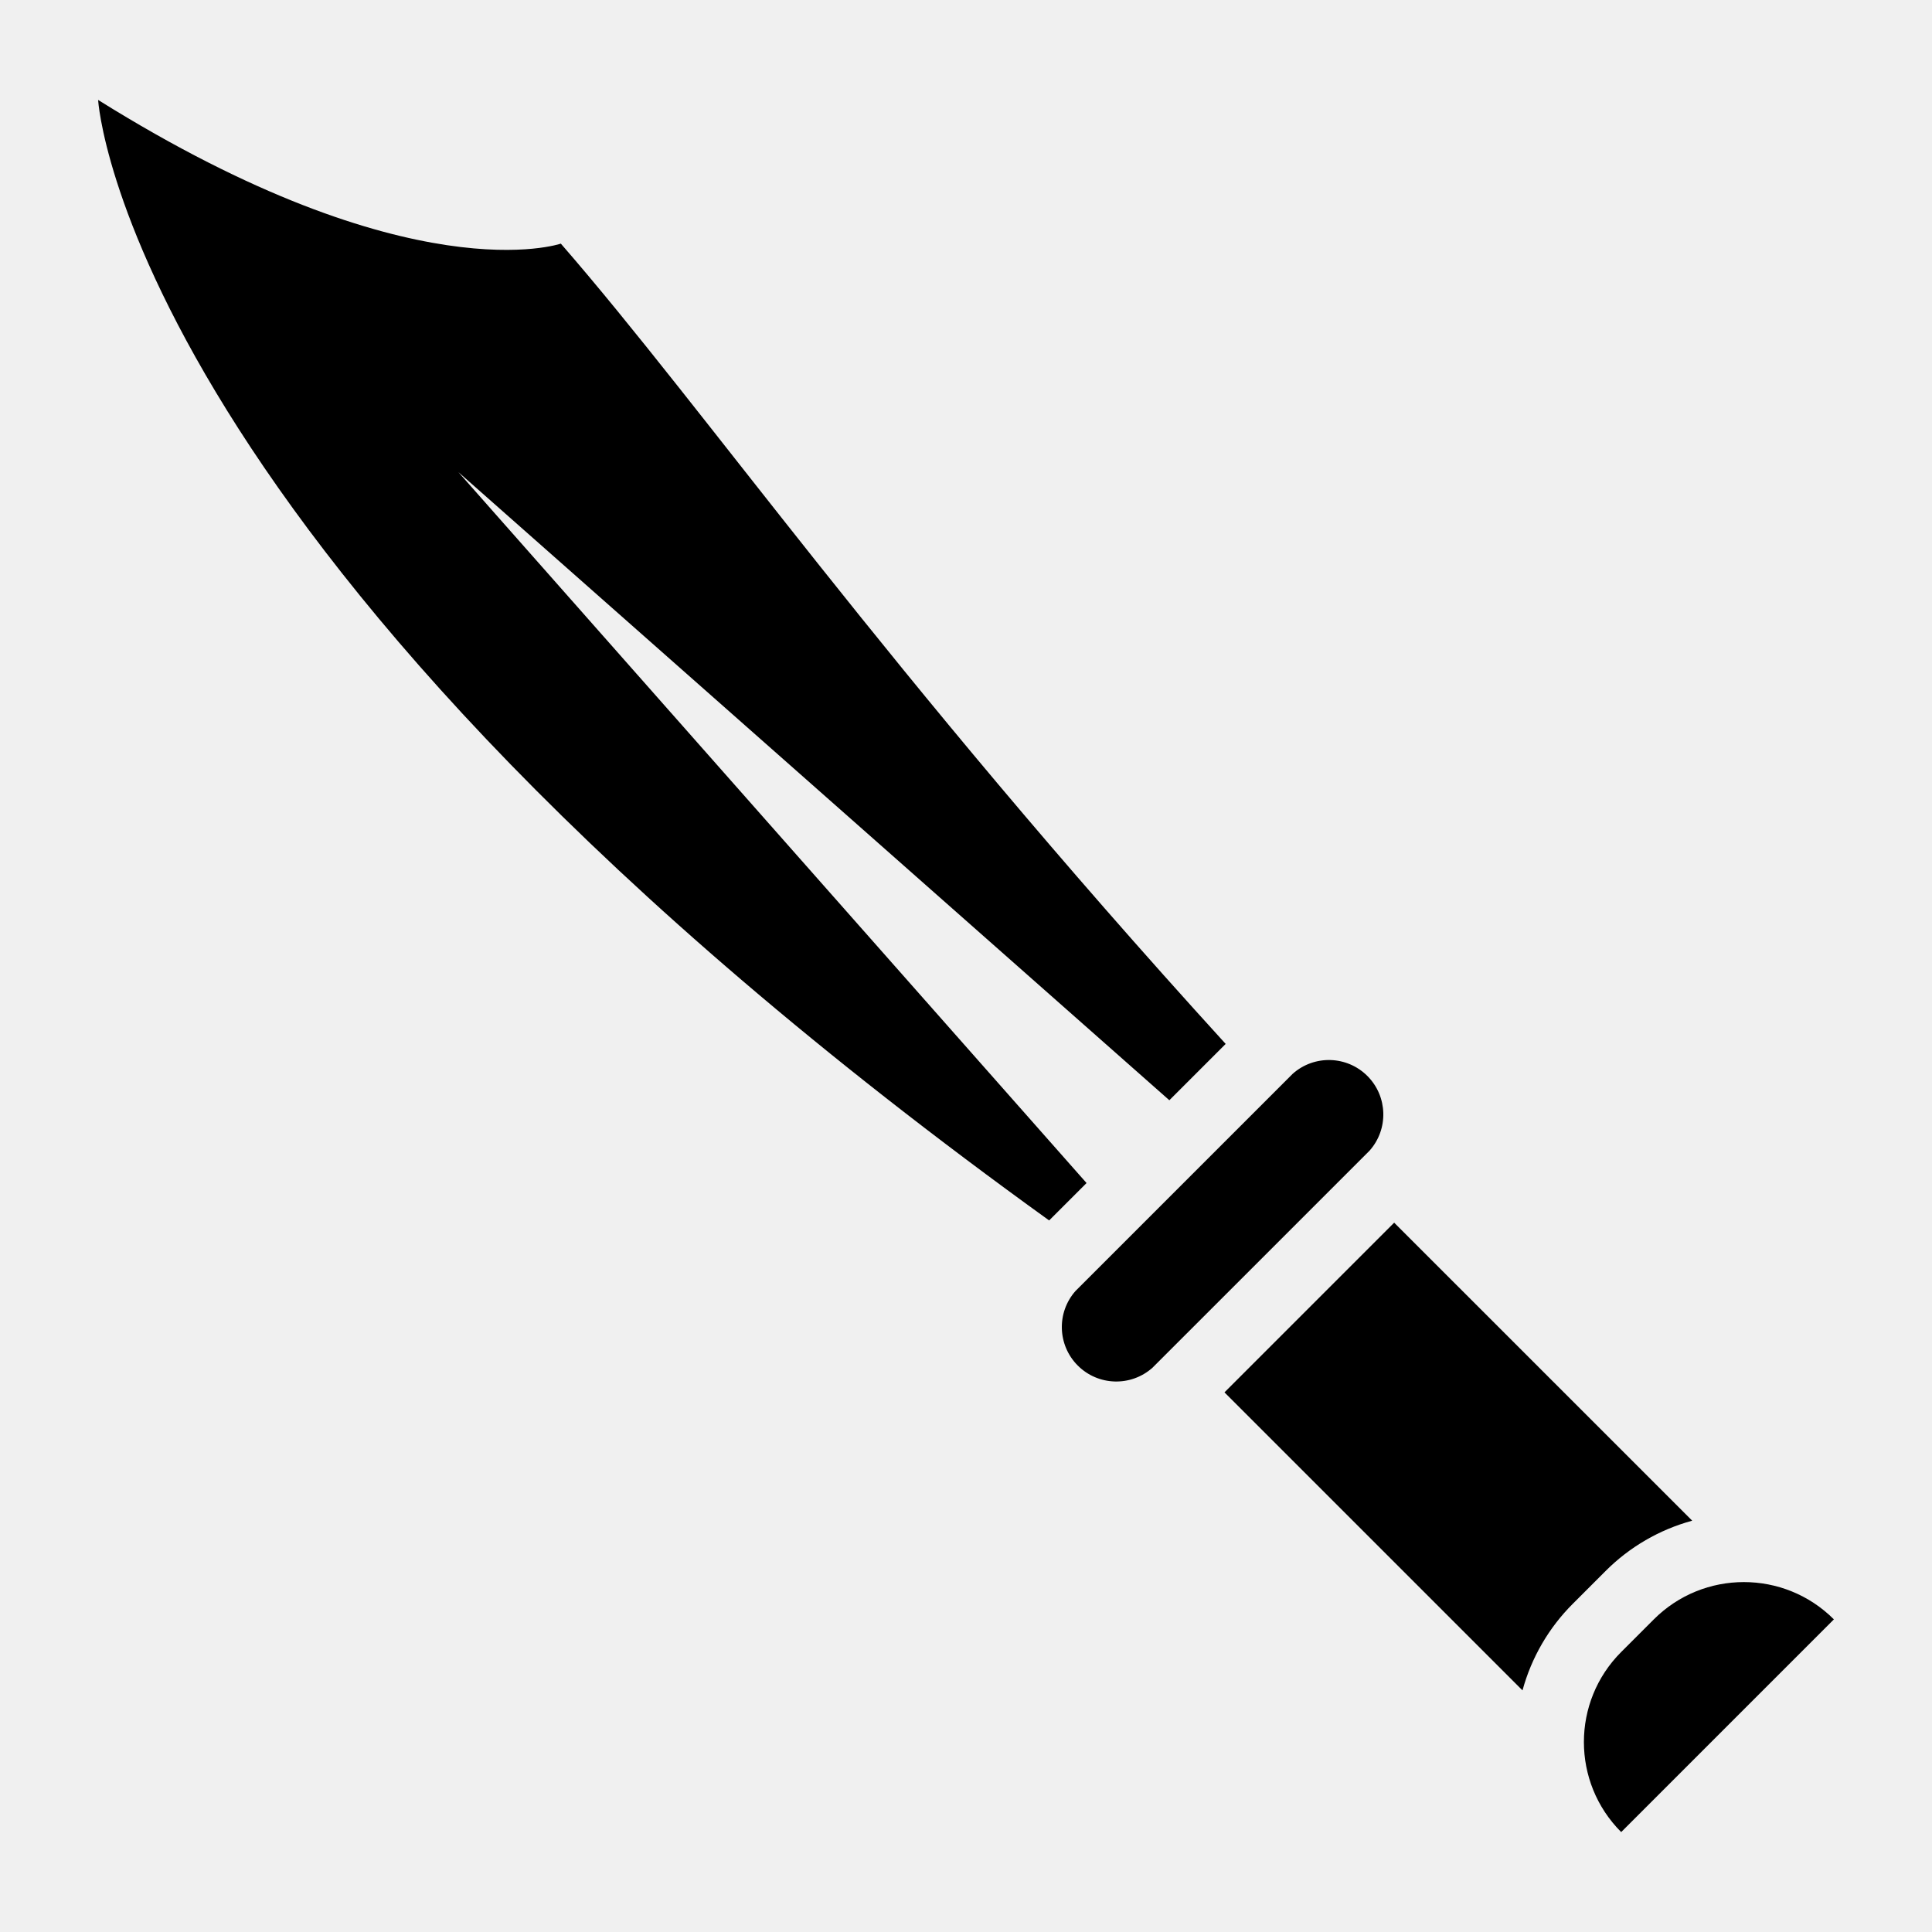
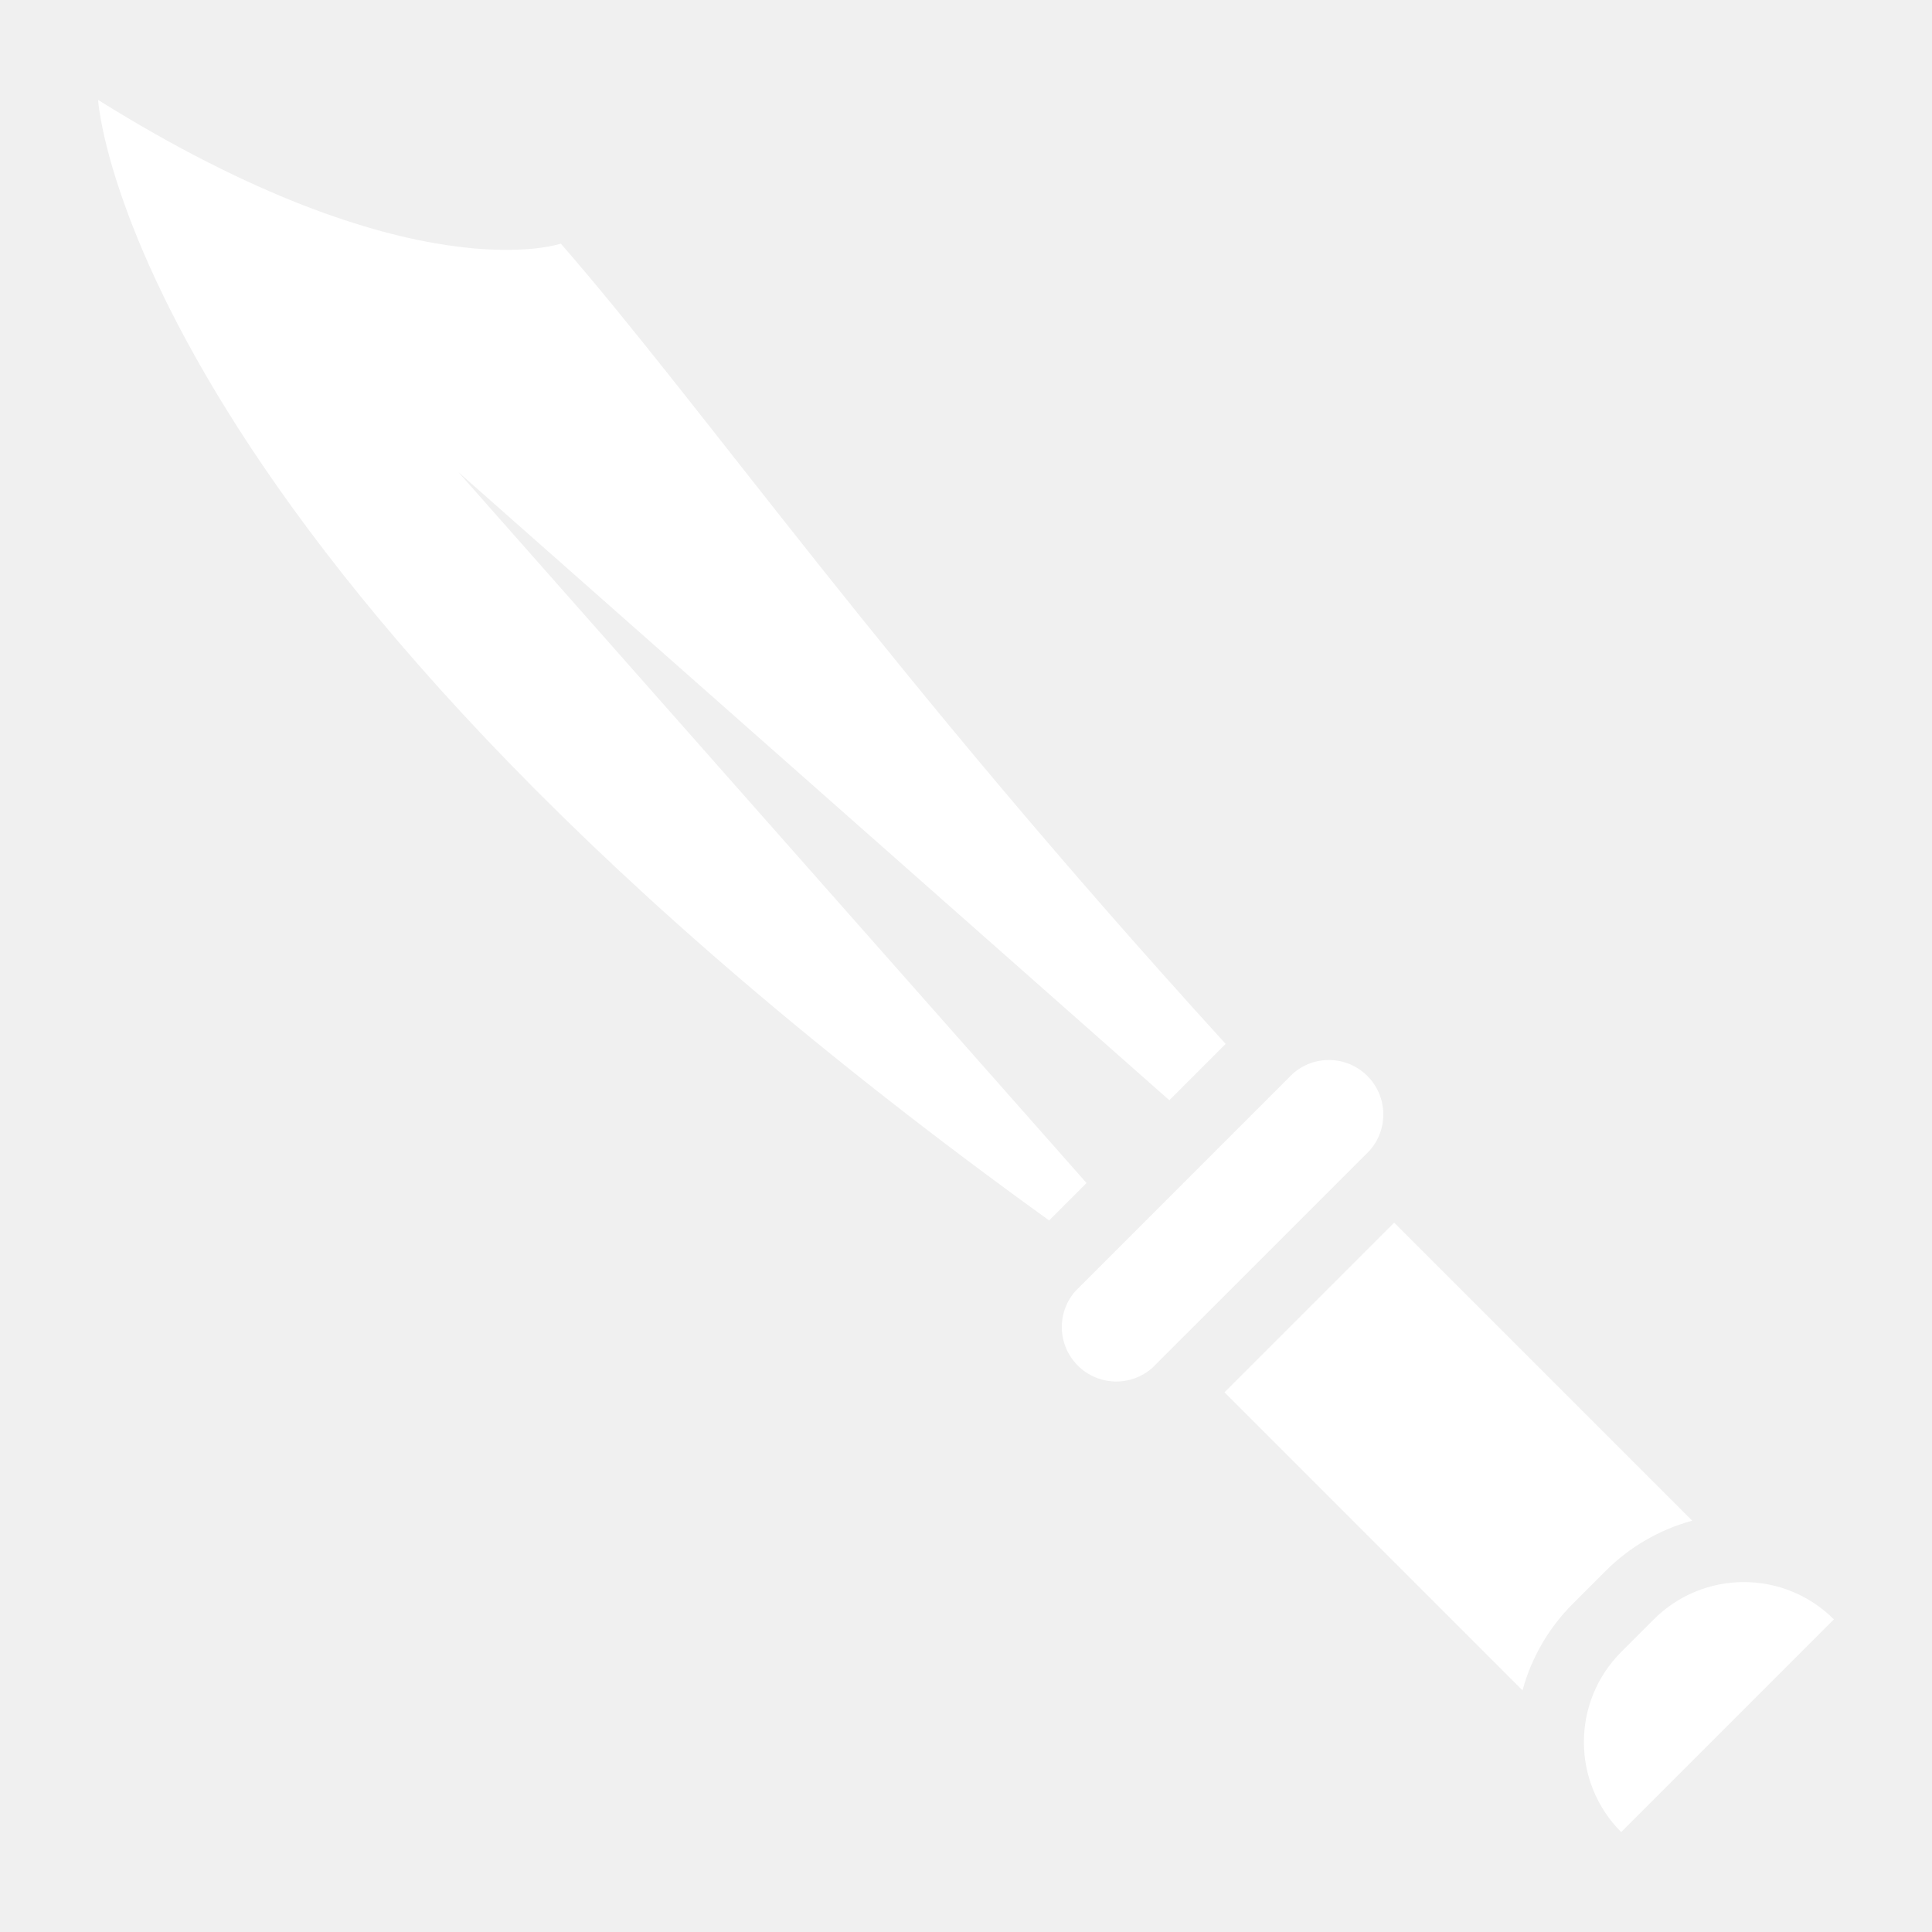
<svg xmlns="http://www.w3.org/2000/svg" viewBox="0 0 512 512">
-   <path fill="#000" d="M416.833 424.997a51.536 51.536 0 0 0-13.354 22.973l-78.98-78.98 44.972-44.97 78.98 78.978a51.536 51.536 0 0 0-22.974 13.354zm-209.087-202.24-86.28-97.65 97.653 86.277 90.77 80.19 14.927-14.927c-90.534-99.383-137.713-167.87-176.19-212.085 0 0-39.608 13.795-122.627-38.08 0 0 7.062 120.442 252.034 296.948l9.913-9.913zm155.22 82.16a14.43 14.43 0 0 0-20.37-20.37l-57.57 57.567a14.43 14.43 0 0 0 20.37 20.37zM486 429.15a33.746 33.746 0 0 0-47.722 0l-8.646 8.647a33.746 33.746 0 0 0 0 47.722z" />
+   <path fill="#fff" d="M416.833 424.997a51.536 51.536 0 0 0-13.354 22.973l-78.98-78.98 44.972-44.97 78.98 78.978a51.536 51.536 0 0 0-22.974 13.354zm-209.087-202.24-86.28-97.65 97.653 86.277 90.77 80.19 14.927-14.927c-90.534-99.383-137.713-167.87-176.19-212.085 0 0-39.608 13.795-122.627-38.08 0 0 7.062 120.442 252.034 296.948l9.913-9.913zm155.22 82.16a14.43 14.43 0 0 0-20.37-20.37l-57.57 57.567a14.43 14.43 0 0 0 20.37 20.37zM486 429.15a33.746 33.746 0 0 0-47.722 0l-8.646 8.647a33.746 33.746 0 0 0 0 47.722z" />
</svg>
